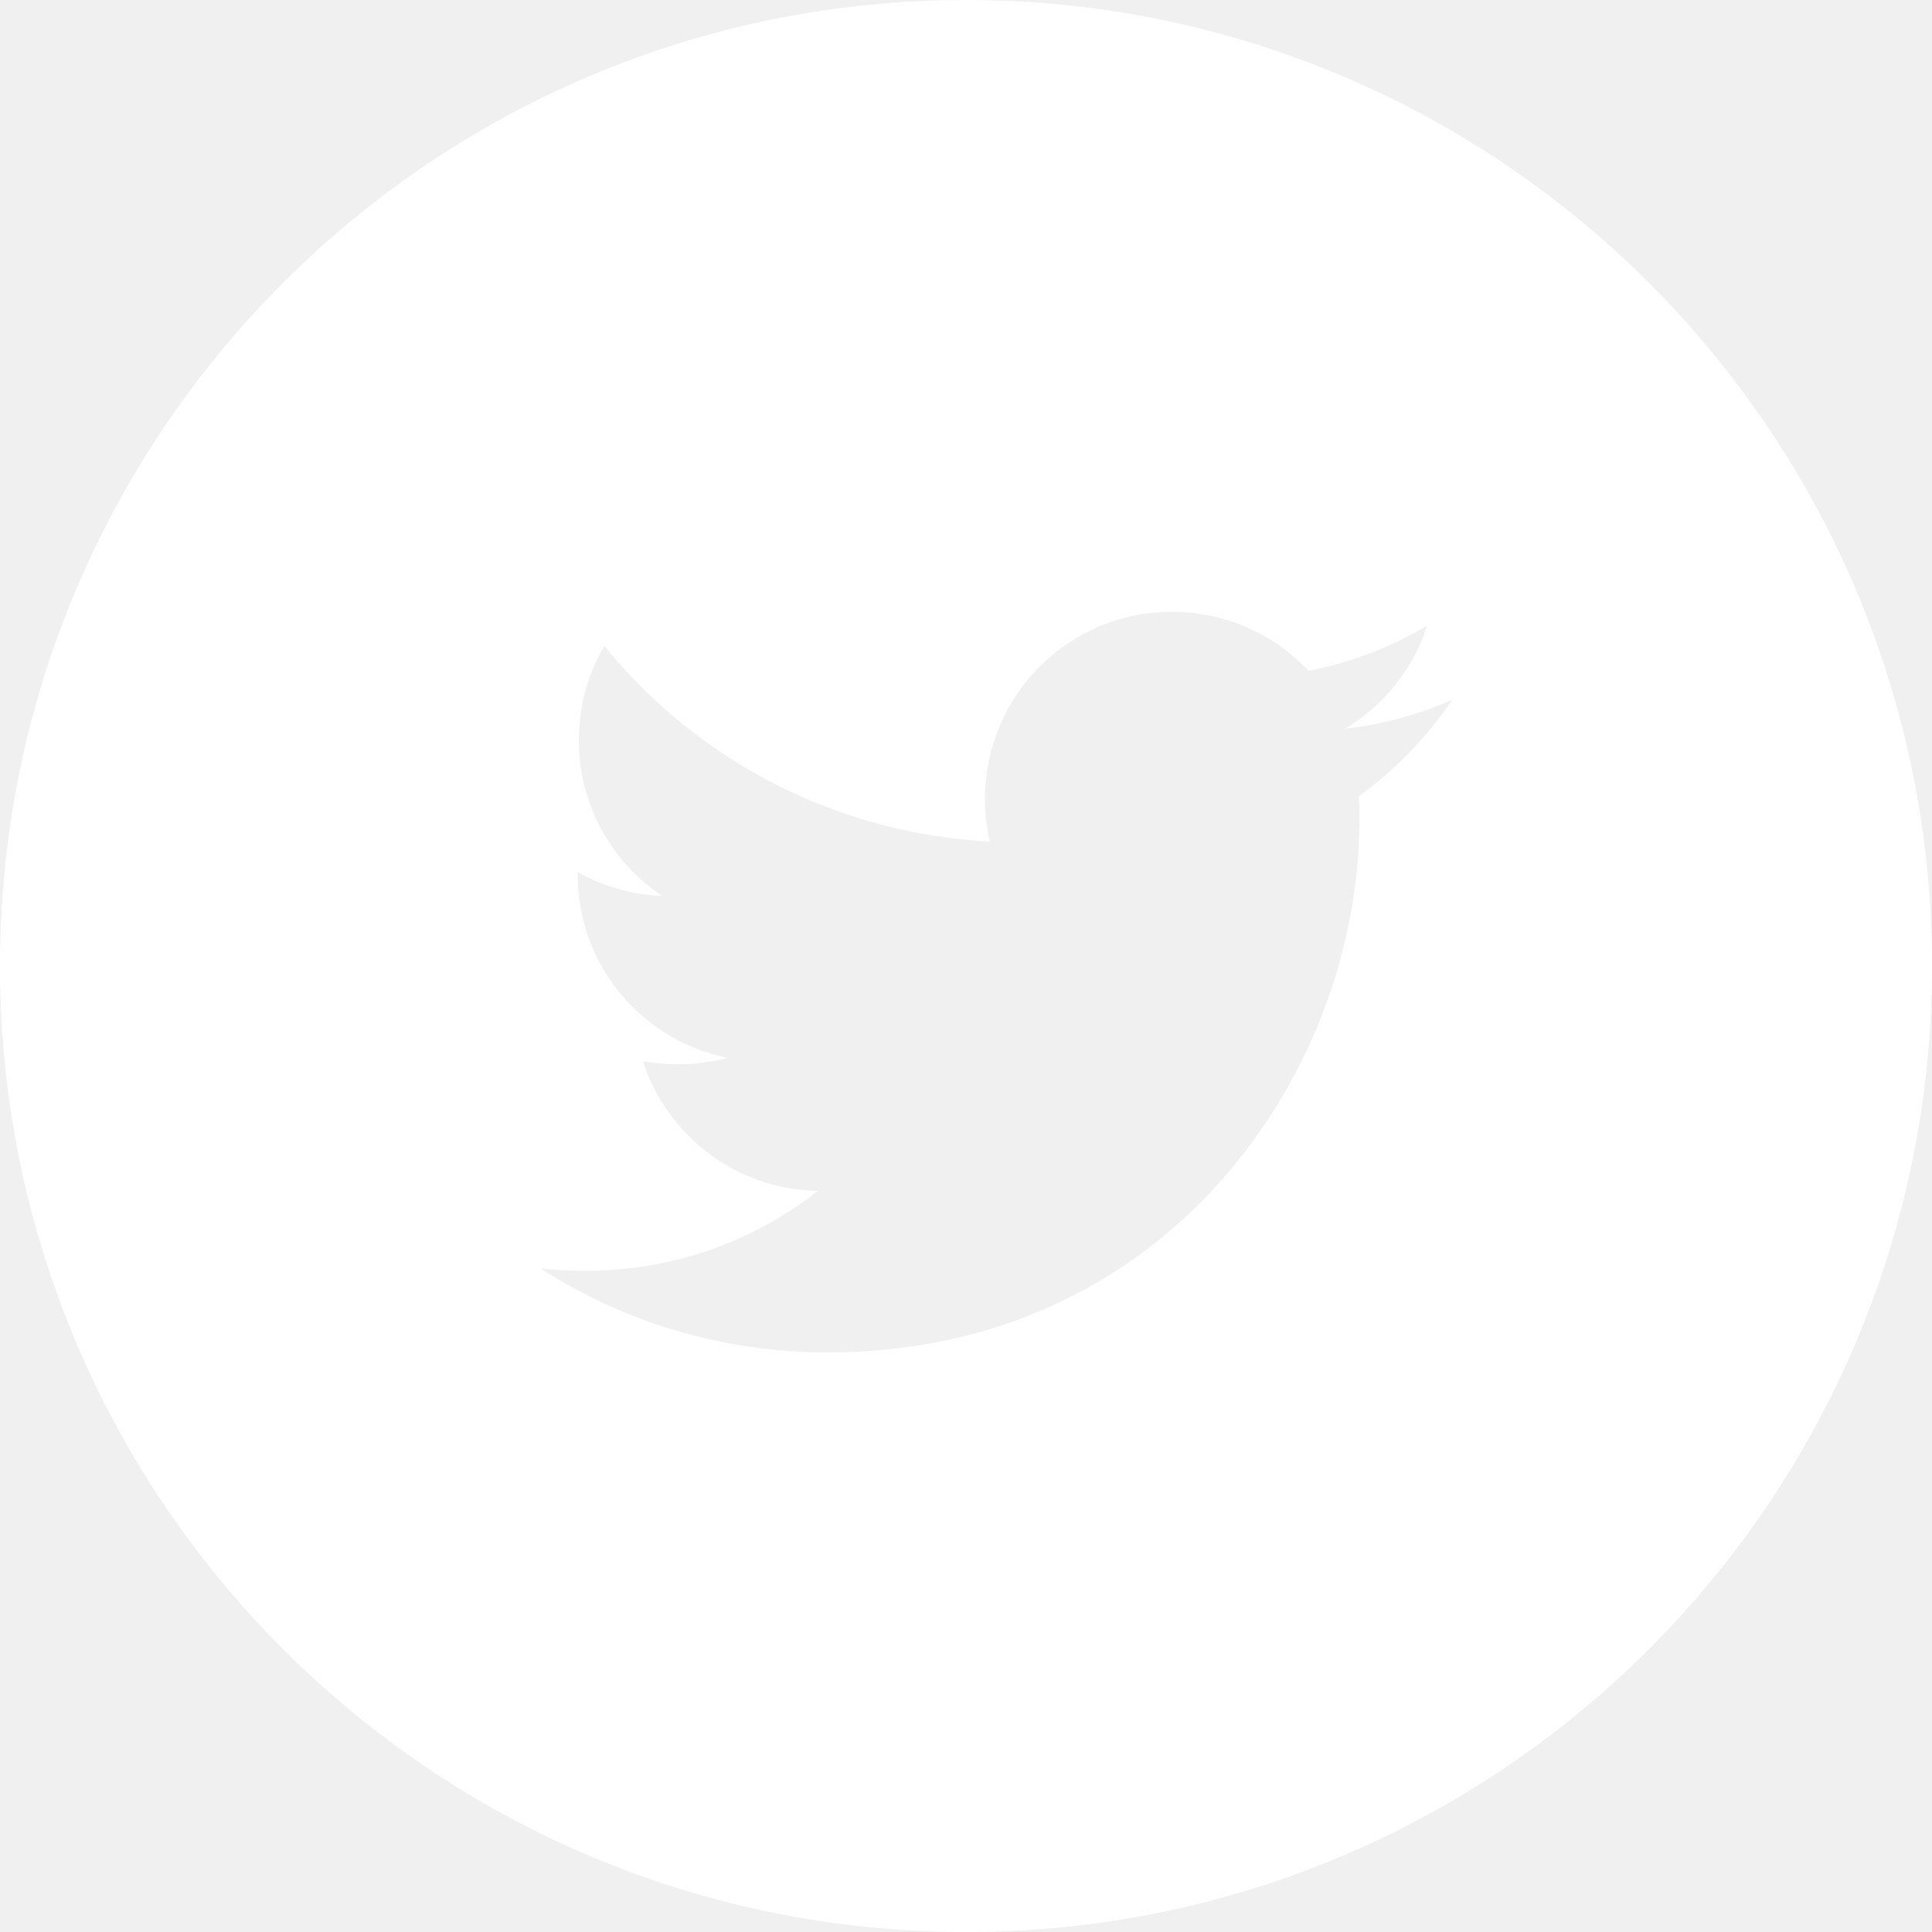
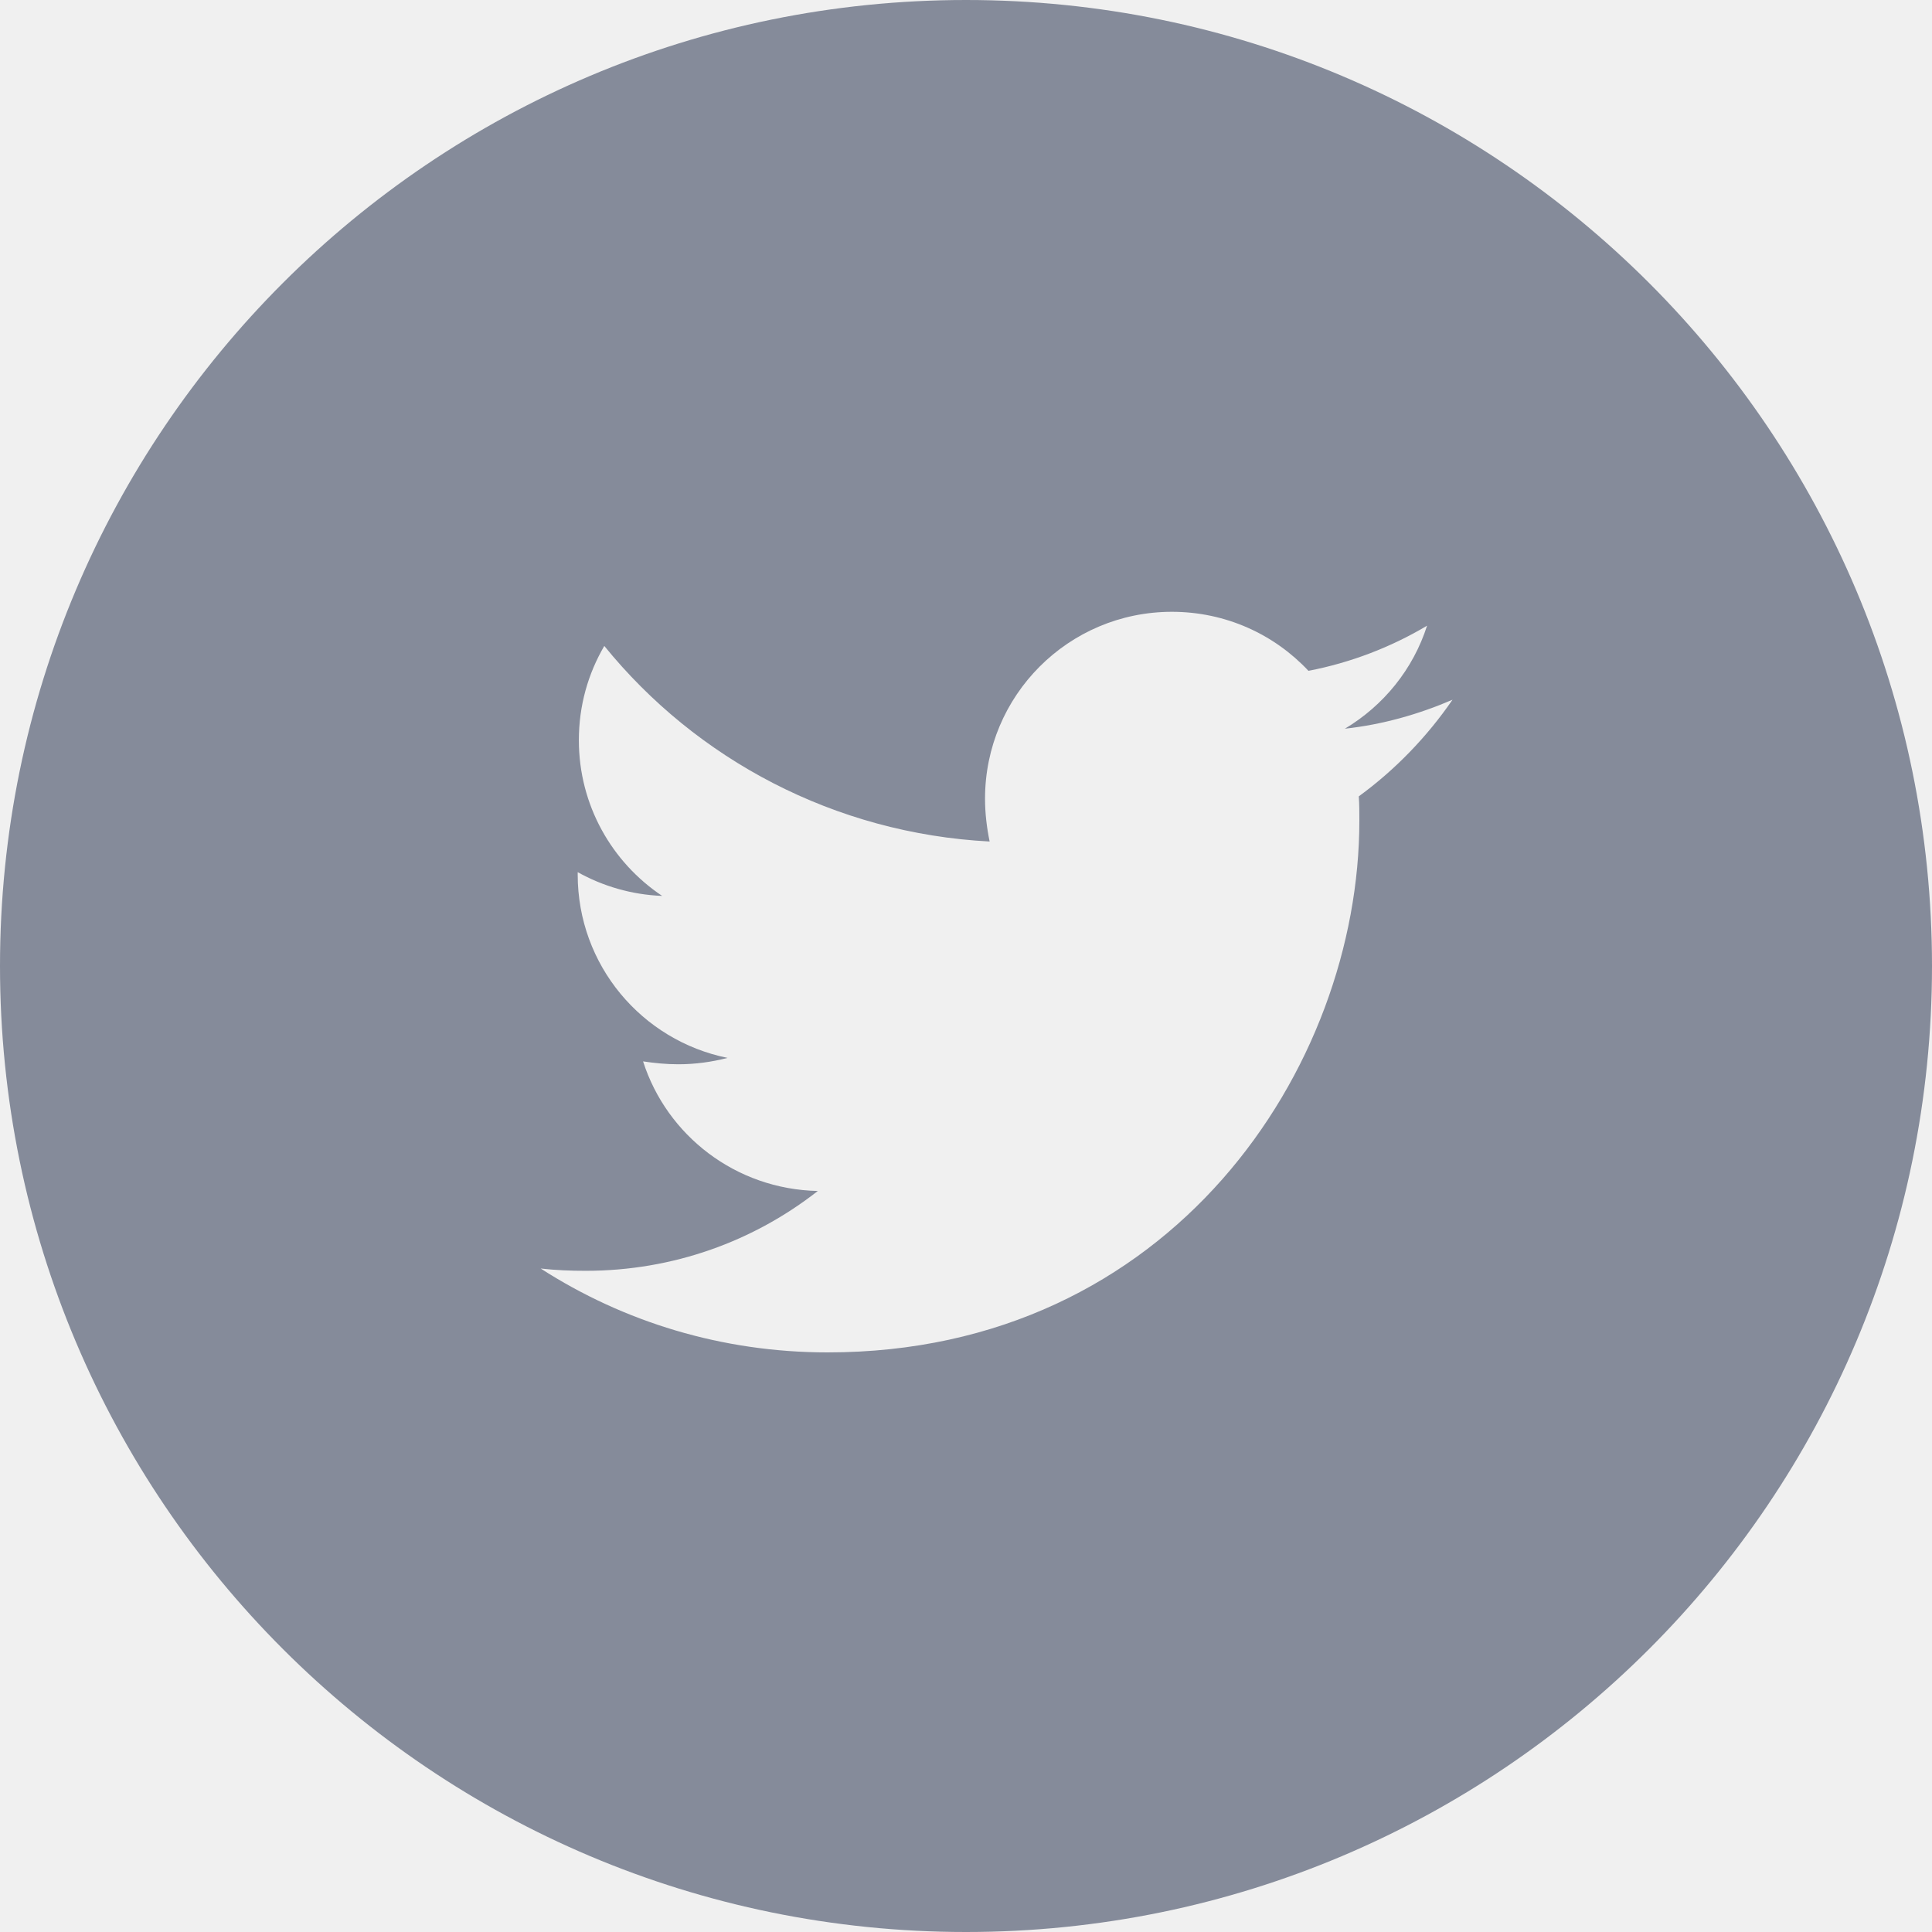
<svg xmlns="http://www.w3.org/2000/svg" width="60px" height="60px" viewBox="0 0 60 60" version="1.1">
  <defs />
  <g id="Assets" stroke="none" stroke-width="1" fill="none" fill-rule="evenodd">
-     <g id="icon/60/Twitter" fill="#FFF">
+     <g id="icon/60/Twitter" fill="#858B9A">
      <path d="M30,60 C13.431,60 0,46.569 0,30 C0,13.431 13.431,0 30,0 C46.569,0 60,13.431 60,30 C60,46.569 46.569,60 30,60 Z M45.109,21.731 C44.067,22.18 42.935,22.504 41.767,22.63 C42.971,21.911 43.888,20.779 44.319,19.431 C43.205,20.096 41.947,20.581 40.635,20.833 C39.575,19.701 38.066,19 36.395,19 C33.178,19 30.591,21.605 30.591,24.804 C30.591,25.253 30.645,25.702 30.734,26.134 C25.919,25.882 21.624,23.582 18.767,20.06 C18.264,20.923 17.977,21.911 17.977,22.989 C17.977,25.002 19.001,26.78 20.564,27.823 C19.612,27.787 18.713,27.517 17.941,27.086 L17.941,27.158 C17.941,29.979 19.935,32.315 22.595,32.854 C22.109,32.98 21.588,33.052 21.067,33.052 C20.69,33.052 20.33,33.016 19.971,32.962 C20.708,35.262 22.846,36.933 25.398,36.987 C23.403,38.55 20.905,39.466 18.192,39.466 C17.707,39.466 17.258,39.448 16.791,39.395 C19.36,41.048 22.415,42 25.703,42 C36.377,42 42.216,33.159 42.216,25.487 C42.216,25.235 42.216,24.984 42.198,24.732 C43.331,23.905 44.319,22.881 45.109,21.731 Z" id="Combined-Shape" />
    </g>
  </g>
</svg>
